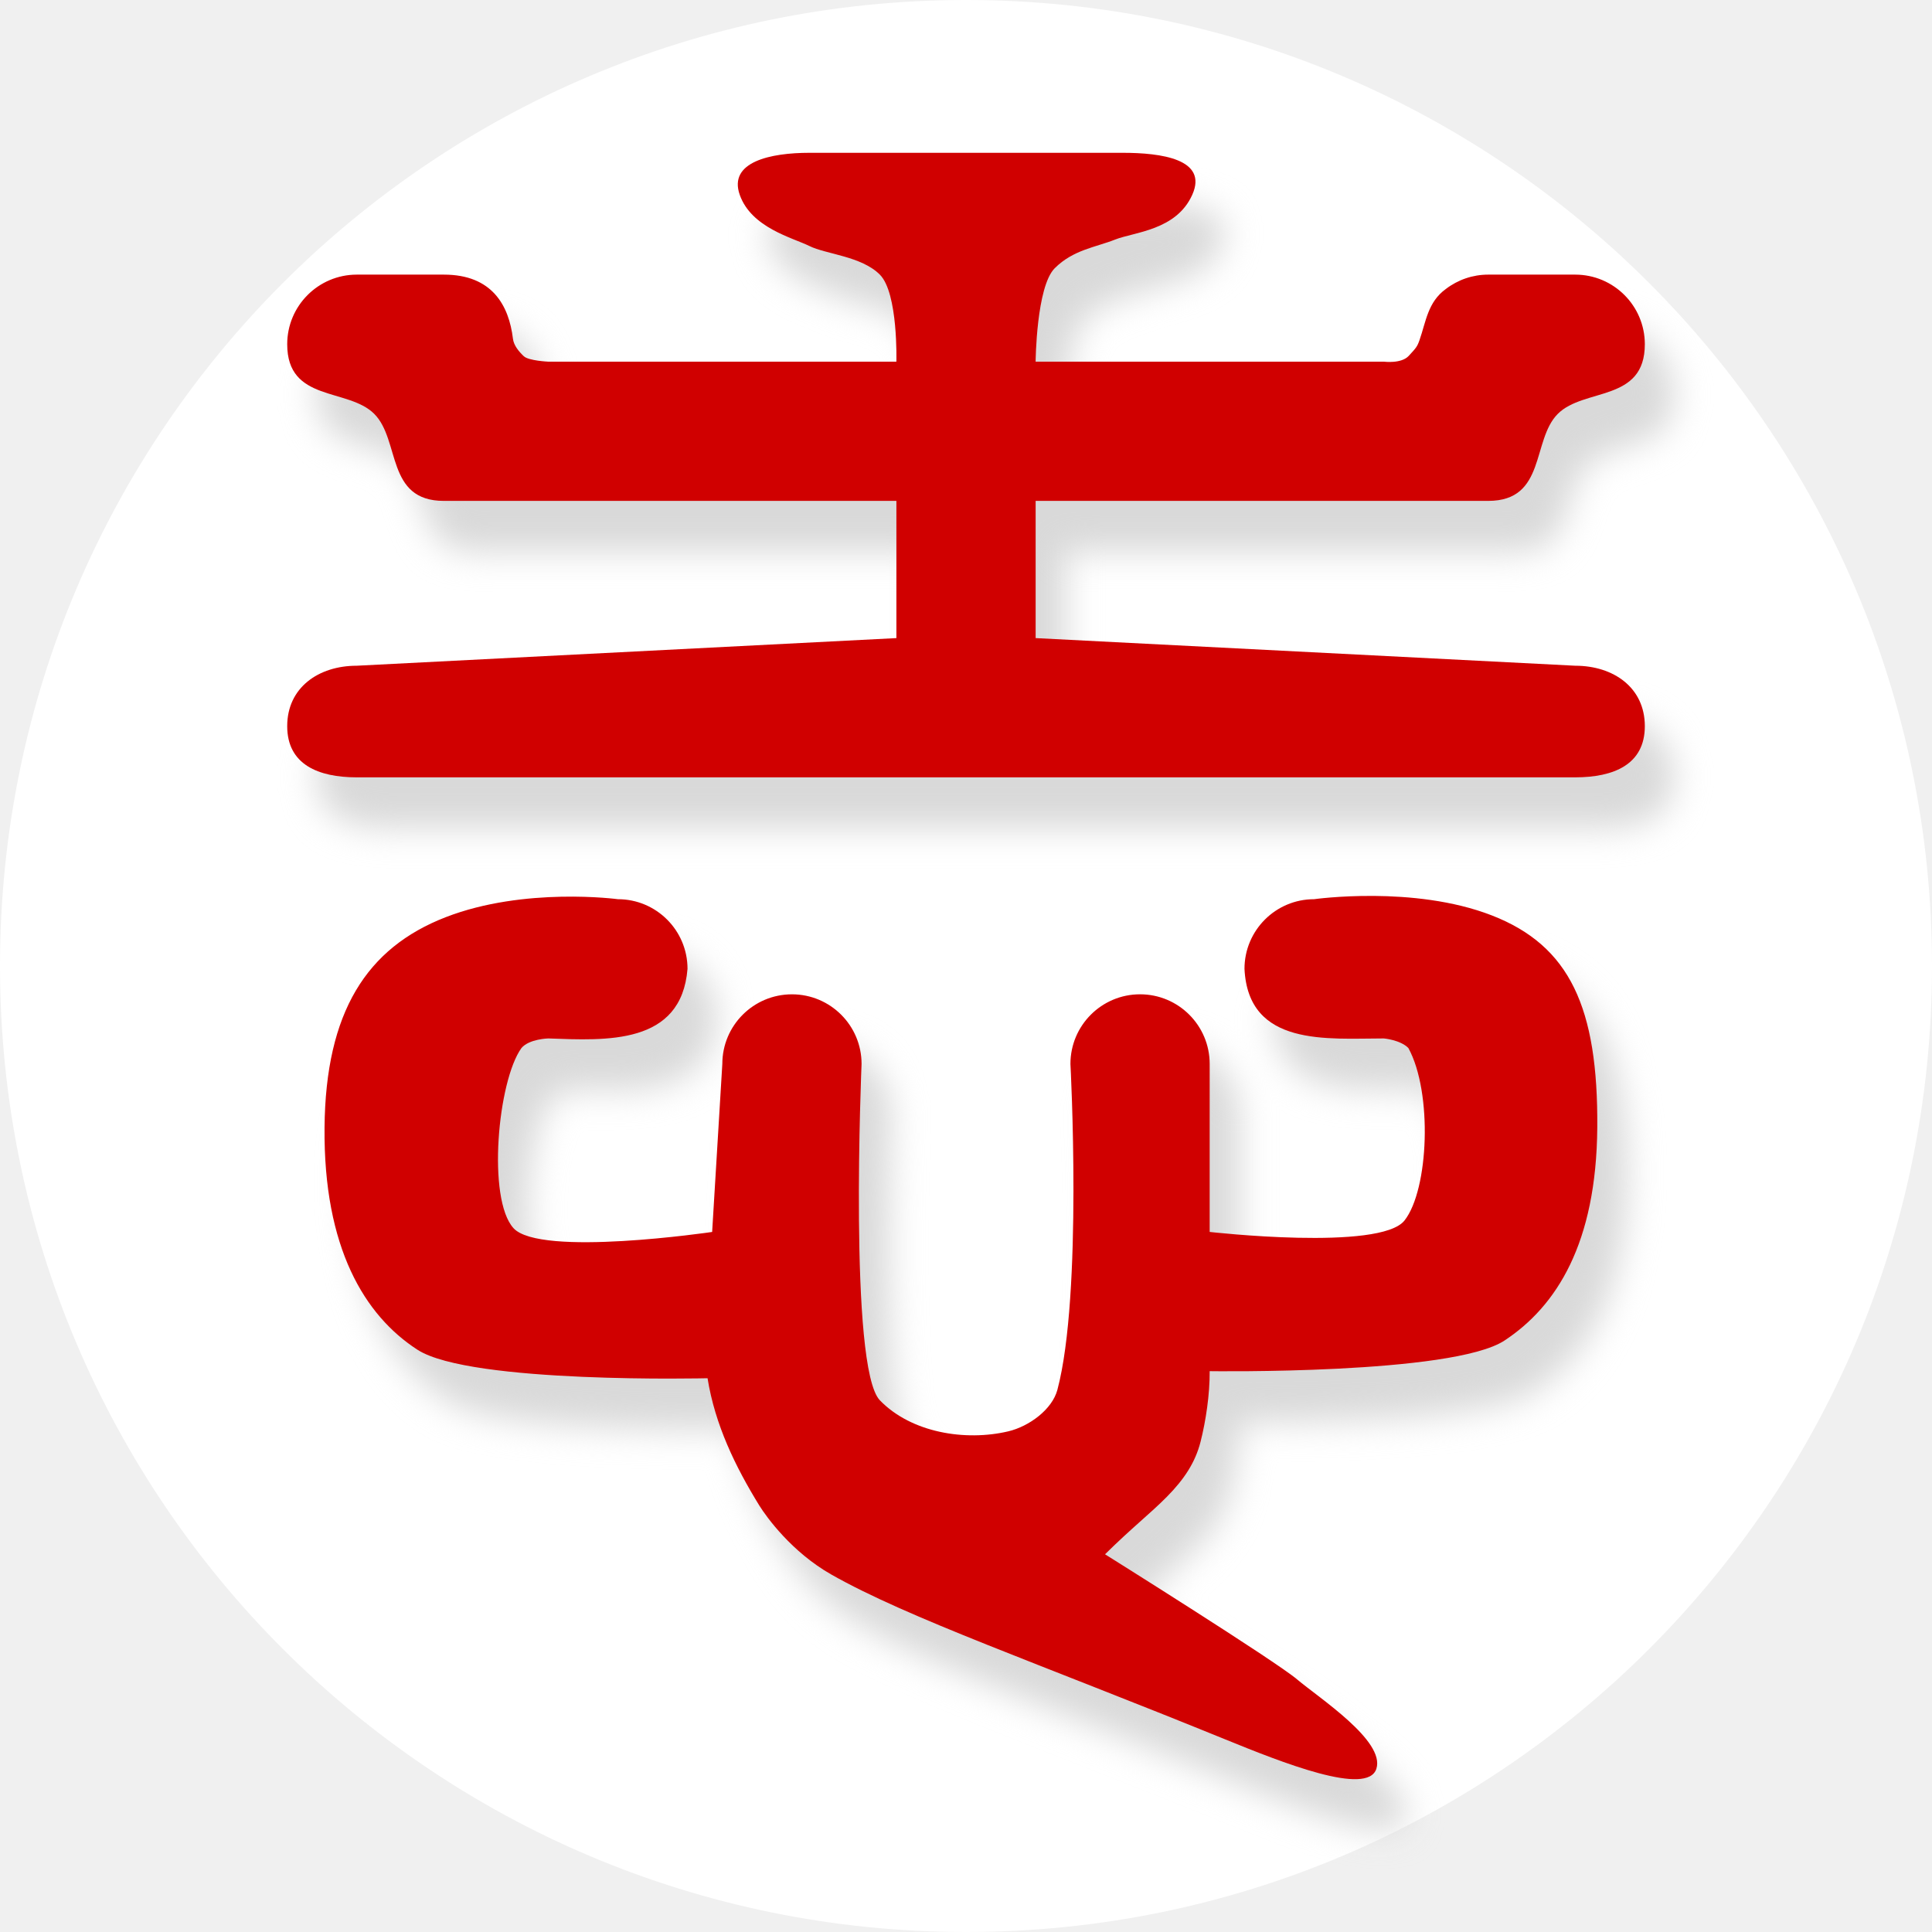
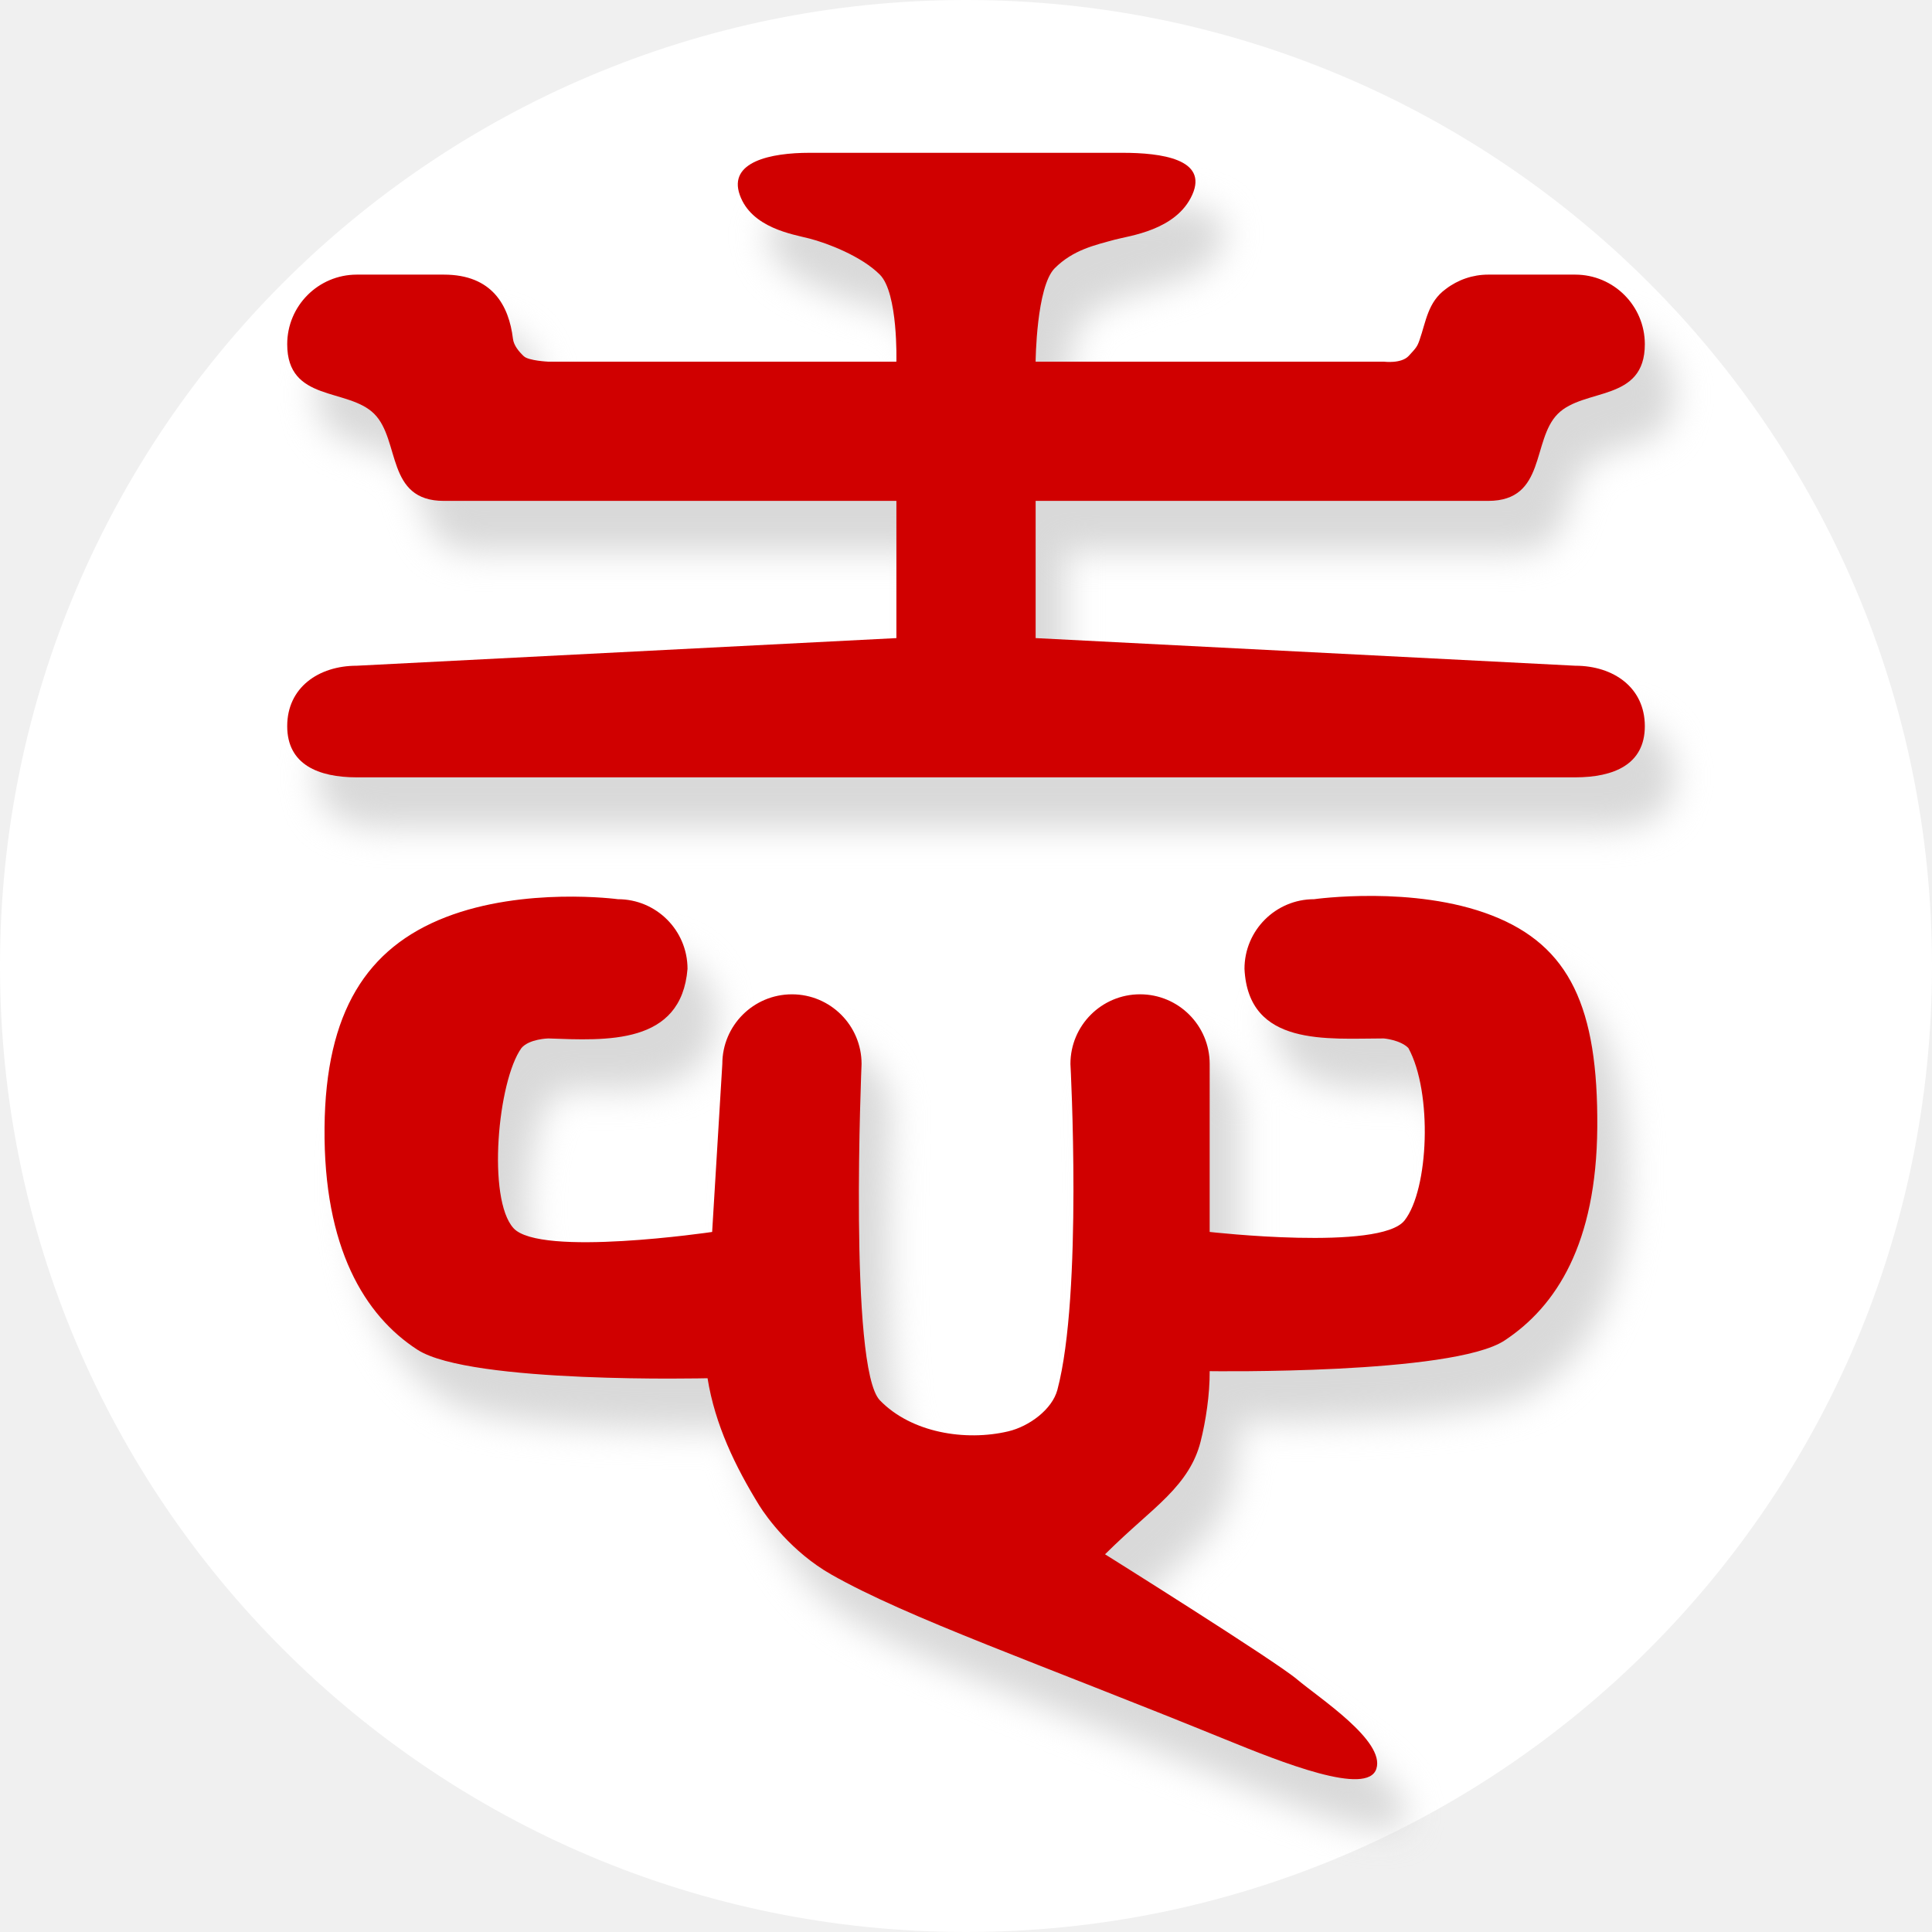
<svg xmlns="http://www.w3.org/2000/svg" width="111mm" height="111mm" viewBox="0 0 111 111" version="1.1" id="svg1">
  <defs id="defs1">
    <filter style="color-interpolation-filters:sRGB" id="filter4" x="-0.03" y="-0.025" width="1.059" height="1.05">
      <feGaussianBlur stdDeviation="0.964" id="feGaussianBlur4" />
    </filter>
  </defs>
  <g id="layer1" transform="translate(-30.32103)">
    <circle style="fill:#ffffff;fill-opacity:1;stroke:none;stroke-width:7.96;stroke-linecap:round;stroke-linejoin:round;stroke-dasharray:none;stroke-opacity:1" id="path4" cx="85.821" cy="55.5" r="55.5" />
  </g>
  <g id="layer3">
    <path id="path3-7" style="baseline-shift:baseline;display:inline;overflow:visible;vector-effect:none;fill:#d9d9d9;fill-opacity:1;stroke-linecap:round;stroke-linejoin:round;filter:url(#filter4);enable-background:accumulate;stop-color:#000000" d="m 48.199,11.699 c -2.209,1.35e-4 -4.668,0.511 -4,2.413 0.669,1.901 3.042,2.466 4,2.941 0.958,0.476 2.988,0.583 4.048,1.644 1.061,1.061 0.952,5.002 0.952,5.002 H 33.2 c 0,0 -1.132,-0.052 -1.407,-0.311 -0.274,-0.259 -0.577,-0.614 -0.624,-1.003 -0.233,-1.92 -1.193,-3.686 -3.97,-3.687 h -5 c -2.209,1.35e-4 -4,1.791 -4,4 2.04e-4,3.34 3.491,2.491 5,4 1.509,1.509 0.66,5 4,5 h 26 v 7.883 l -31,1.587 c -2.209,1.35e-4 -4,1.262 -4,3.471 -1.51e-4,2.209 1.791,2.942 4,2.942 h 35 35 c 2.209,-1.38e-4 4,-0.733 4,-2.942 -1.3e-4,-2.209 -1.791,-3.47 -4,-3.471 l -31,-1.587 v -7.883 h 26 c 3.34,2.34e-4 2.491,-3.491 4,-5 1.509,-1.509 4.999,-0.66 5,-4 1.5e-4,-2.209 -1.791,-4 -4,-4 h -5 c -0.881,8e-5 -1.736,0.291 -2.435,0.827 -1.035,0.75 -1.135,1.864 -1.512,2.941 -0.129,0.367 -0.19,0.44 -0.62,0.903 -0.43,0.463 -1.432,0.329 -1.432,0.329 h -20 c 0,0 0.037,-4.307 1.098,-5.368 1.061,-1.061 2.359,-1.205 3.463,-1.644 1.104,-0.439 3.52,-0.523 4.439,-2.576 0.919,-2.052 -1.791,-2.413 -4,-2.413 h -9 z m 32.422,42.696 c -1.991,-0.015 -3.421,0.187 -3.421,0.187 -2.209,-1.52e-4 -4,1.791 -4,4 0.217,4.494 4.77,4 8.001,4 0,0 0.943,0.078 1.414,0.549 1.401,2.559 1.171,8.139 -0.22,9.909 -1.391,1.77 -11.195,0.659 -11.195,0.659 v -9.653 c -1.35e-4,-2.209 -1.791,-4 -4,-4 -2.209,-1.5e-4 -4,1.791 -4,4 0,0 0.711,13.235 -0.751,18.726 -0.3,1.127 -1.625,2.101 -2.824,2.384 -2.462,0.581 -5.575,0.081 -7.375,-1.785 -1.8,-1.866 -1.051,-19.324 -1.051,-19.324 -1.35e-4,-2.209 -1.791,-4 -4,-4 -2.209,1.35e-4 -4,1.791 -4,4 l -0.586,9.653 c 0,0 -9.895,1.462 -11.414,-0.22 -1.52,-1.681 -0.908,-8.454 0.461,-10.349 0.446,-0.523 1.54,-0.548 1.54,-0.548 3.329,0.119 7.646,0.389 8,-4 -1.35e-4,-2.209 -1.791,-4 -4,-4 0,0 -5.364,-0.725 -9.897,1.035 -4.532,1.76 -6.897,5.439 -6.957,12.082 -0.063,6.91 2.301,10.804 5.342,12.771 3.041,1.967 16.663,1.635 16.663,1.635 0.432,2.685 1.599,5.081 2.975,7.316 0.414,0.665 1.866,2.674 4.131,3.959 4.407,2.501 11.86,5.084 22.59,9.455 3.31,1.349 8.223,3.308 8.732,1.705 0.509,-1.603 -3.281,-4.054 -4.56,-5.135 -1.279,-1.08 -11.03,-7.185 -11.03,-7.185 1.596,-1.573 2.564,-2.305 3.558,-3.309 0.993,-1.004 1.63,-1.974 1.931,-3.16 0.301,-1.186 0.533,-2.714 0.523,-4.052 0,0 13.954,0.207 16.939,-1.76 2.985,-1.967 5.28,-5.572 5.329,-12.241 0.051,-6.886 -1.577,-10.443 -6.062,-12.185 -2.242,-0.871 -4.794,-1.104 -6.785,-1.119 z" />
  </g>
  <g id="layer2">
-     <path id="path3" style="baseline-shift:baseline;display:inline;overflow:visible;vector-effect:none;fill:#d00000;fill-opacity:1;stroke-linecap:round;stroke-linejoin:round;enable-background:accumulate;stop-color:#000000" d="m 46.5,8.779 c -2.209,1.348e-4 -4.668,0.511 -4,2.413 0.669,1.901 3.042,2.466 4,2.941 0.958,0.476 2.988,0.583 4.049,1.644 1.061,1.061 0.951,5.002 0.951,5.002 H 31.501 c 0,0 -1.132,-0.052 -1.406,-0.311 -0.274,-0.259 -0.577,-0.614 -0.624,-1.003 -0.233,-1.92 -1.193,-3.686 -3.97,-3.687 h -5 c -2.209,1.35e-4 -4,1.791 -4,4 2.04e-4,3.34 3.491,2.491 5,4 1.509,1.509 0.66,5 4,5 h 26 v 7.883 l -31,1.587 c -2.209,1.35e-4 -4,1.262 -4,3.471 -1.51e-4,2.209 1.791,2.942 4,2.942 h 35 35 c 2.209,-1.38e-4 4,-0.733 4,-2.942 -1.3e-4,-2.209 -1.791,-3.47 -4,-3.471 l -31,-1.587 v -7.883 h 26 c 3.34,2.34e-4 2.491,-3.491 4,-5 1.509,-1.509 4.999,-0.66 5,-4 1.5e-4,-2.209 -1.791,-4 -4,-4 h -5 c -0.881,8e-5 -1.736,0.291 -2.435,0.827 -1.035,0.75 -1.135,1.864 -1.512,2.941 -0.129,0.367 -0.19,0.44 -0.62,0.903 -0.43,0.463 -1.432,0.329 -1.432,0.329 H 59.5 c 0,0 0.037,-4.307 1.098,-5.368 1.061,-1.061 2.358,-1.205 3.463,-1.644 1.104,-0.439 3.52,-0.523 4.439,-2.576 C 69.419,9.139 66.709,8.779 64.5,8.779 H 55.5 Z M 78.922,51.474 c -1.991,-0.015 -3.422,0.188 -3.422,0.188 -2.209,-1.52e-4 -4,1.791 -4,4 0.217,4.494 4.771,4 8.001,4 0,0 0.943,0.077 1.414,0.549 1.401,2.559 1.171,8.139 -0.22,9.909 -1.391,1.77 -11.195,0.659 -11.195,0.659 v -9.653 c -1.35e-4,-2.209 -1.791,-4 -4,-4 -2.209,-1.5e-4 -4,1.791 -4,4 0,0 0.712,13.235 -0.75,18.726 -0.3,1.127 -1.625,2.101 -2.824,2.384 -2.462,0.581 -5.575,0.081 -7.375,-1.785 -1.8,-1.866 -1.051,-19.324 -1.051,-19.324 -1.35e-4,-2.209 -1.791,-4 -4,-4 -2.209,1.35e-4 -4,1.791 -4,4 l -0.585,9.653 c 0,0 -9.895,1.462 -11.415,-0.22 -1.52,-1.681 -0.907,-8.454 0.461,-10.35 0.446,-0.523 1.539,-0.548 1.539,-0.548 3.329,0.119 7.646,0.389 8,-4 -1.35e-4,-2.209 -1.791,-4 -4,-4 0,0 -5.364,-0.725 -9.897,1.035 -4.532,1.76 -6.897,5.439 -6.957,12.082 -0.063,6.91 2.301,10.804 5.342,12.77 3.041,1.967 16.663,1.635 16.663,1.635 0.432,2.685 1.599,5.081 2.976,7.316 0.414,0.665 1.866,2.674 4.13,3.959 4.407,2.501 11.861,5.084 22.59,9.455 3.31,1.349 8.222,3.308 8.731,1.705 0.509,-1.603 -3.281,-4.054 -4.559,-5.135 -1.279,-1.08 -11.031,-7.185 -11.031,-7.185 1.596,-1.573 2.564,-2.305 3.558,-3.309 0.993,-1.004 1.63,-1.974 1.931,-3.16 0.301,-1.186 0.532,-2.714 0.523,-4.052 0,0 13.954,0.207 16.939,-1.76 2.985,-1.967 5.281,-5.572 5.33,-12.241 0.051,-6.886 -1.577,-10.443 -6.062,-12.185 -2.242,-0.871 -4.794,-1.104 -6.785,-1.119 z" />
+     <path id="path3" style="baseline-shift:baseline;display:inline;overflow:visible;vector-effect:none;fill:#d00000;fill-opacity:1;stroke-linecap:round;stroke-linejoin:round;enable-background:accumulate;stop-color:#000000" d="m 46.5,8.779 c -2.209,1.348e-4 -4.668,0.511 -4,2.413 0.669,1.901 3.033,2.265 4,2.512 1.036,0.266 2.988,1.012 4.049,2.073 1.061,1.061 0.951,5.002 0.951,5.002 H 31.501 c 0,0 -1.132,-0.052 -1.406,-0.311 -0.274,-0.259 -0.577,-0.614 -0.624,-1.003 -0.233,-1.92 -1.193,-3.686 -3.97,-3.687 h -5 c -2.209,1.35e-4 -4,1.791 -4,4 2.04e-4,3.34 3.491,2.491 5,4 1.509,1.509 0.66,5 4,5 h 26 v 7.883 l -31,1.587 c -2.209,1.35e-4 -4,1.262 -4,3.471 -1.51e-4,2.209 1.791,2.942 4,2.942 h 35 35 c 2.209,-1.38e-4 4,-0.733 4,-2.942 -1.3e-4,-2.209 -1.791,-3.47 -4,-3.471 l -31,-1.587 v -7.883 h 26 c 3.34,2.34e-4 2.491,-3.491 4,-5 1.509,-1.509 4.999,-0.66 5,-4 1.5e-4,-2.209 -1.791,-4 -4,-4 h -5 c -0.881,8e-5 -1.736,0.291 -2.435,0.827 -1.035,0.75 -1.135,1.864 -1.512,2.941 -0.129,0.367 -0.19,0.44 -0.62,0.903 -0.43,0.463 -1.432,0.329 -1.432,0.329 H 59.5 c 0,0 0.037,-4.307 1.098,-5.368 1.061,-1.061 2.316,-1.33 3.463,-1.644 0.803,-0.22 3.52,-0.523 4.439,-2.576 C 69.419,9.139 66.709,8.779 64.5,8.779 H 55.5 Z M 78.922,51.474 c -1.991,-0.015 -3.422,0.188 -3.422,0.188 -2.209,-1.52e-4 -4,1.791 -4,4 0.217,4.494 4.771,4 8.001,4 0,0 0.943,0.077 1.414,0.549 1.401,2.559 1.171,8.139 -0.22,9.909 -1.391,1.77 -11.195,0.659 -11.195,0.659 v -9.653 c -1.35e-4,-2.209 -1.791,-4 -4,-4 -2.209,-1.5e-4 -4,1.791 -4,4 0,0 0.712,13.235 -0.75,18.726 -0.3,1.127 -1.625,2.101 -2.824,2.384 -2.462,0.581 -5.575,0.081 -7.375,-1.785 -1.8,-1.866 -1.051,-19.324 -1.051,-19.324 -1.35e-4,-2.209 -1.791,-4 -4,-4 -2.209,1.35e-4 -4,1.791 -4,4 l -0.585,9.653 c 0,0 -9.895,1.462 -11.415,-0.22 -1.52,-1.681 -0.907,-8.454 0.461,-10.35 0.446,-0.523 1.539,-0.548 1.539,-0.548 3.329,0.119 7.646,0.389 8,-4 -1.35e-4,-2.209 -1.791,-4 -4,-4 0,0 -5.364,-0.725 -9.897,1.035 -4.532,1.76 -6.897,5.439 -6.957,12.082 -0.063,6.91 2.301,10.804 5.342,12.77 3.041,1.967 16.663,1.635 16.663,1.635 0.432,2.685 1.599,5.081 2.976,7.316 0.414,0.665 1.866,2.674 4.13,3.959 4.407,2.501 11.861,5.084 22.59,9.455 3.31,1.349 8.222,3.308 8.731,1.705 0.509,-1.603 -3.281,-4.054 -4.559,-5.135 -1.279,-1.08 -11.031,-7.185 -11.031,-7.185 1.596,-1.573 2.564,-2.305 3.558,-3.309 0.993,-1.004 1.63,-1.974 1.931,-3.16 0.301,-1.186 0.532,-2.714 0.523,-4.052 0,0 13.954,0.207 16.939,-1.76 2.985,-1.967 5.281,-5.572 5.33,-12.241 0.051,-6.886 -1.577,-10.443 -6.062,-12.185 -2.242,-0.871 -4.794,-1.104 -6.785,-1.119 z" />
  </g>
</svg>
